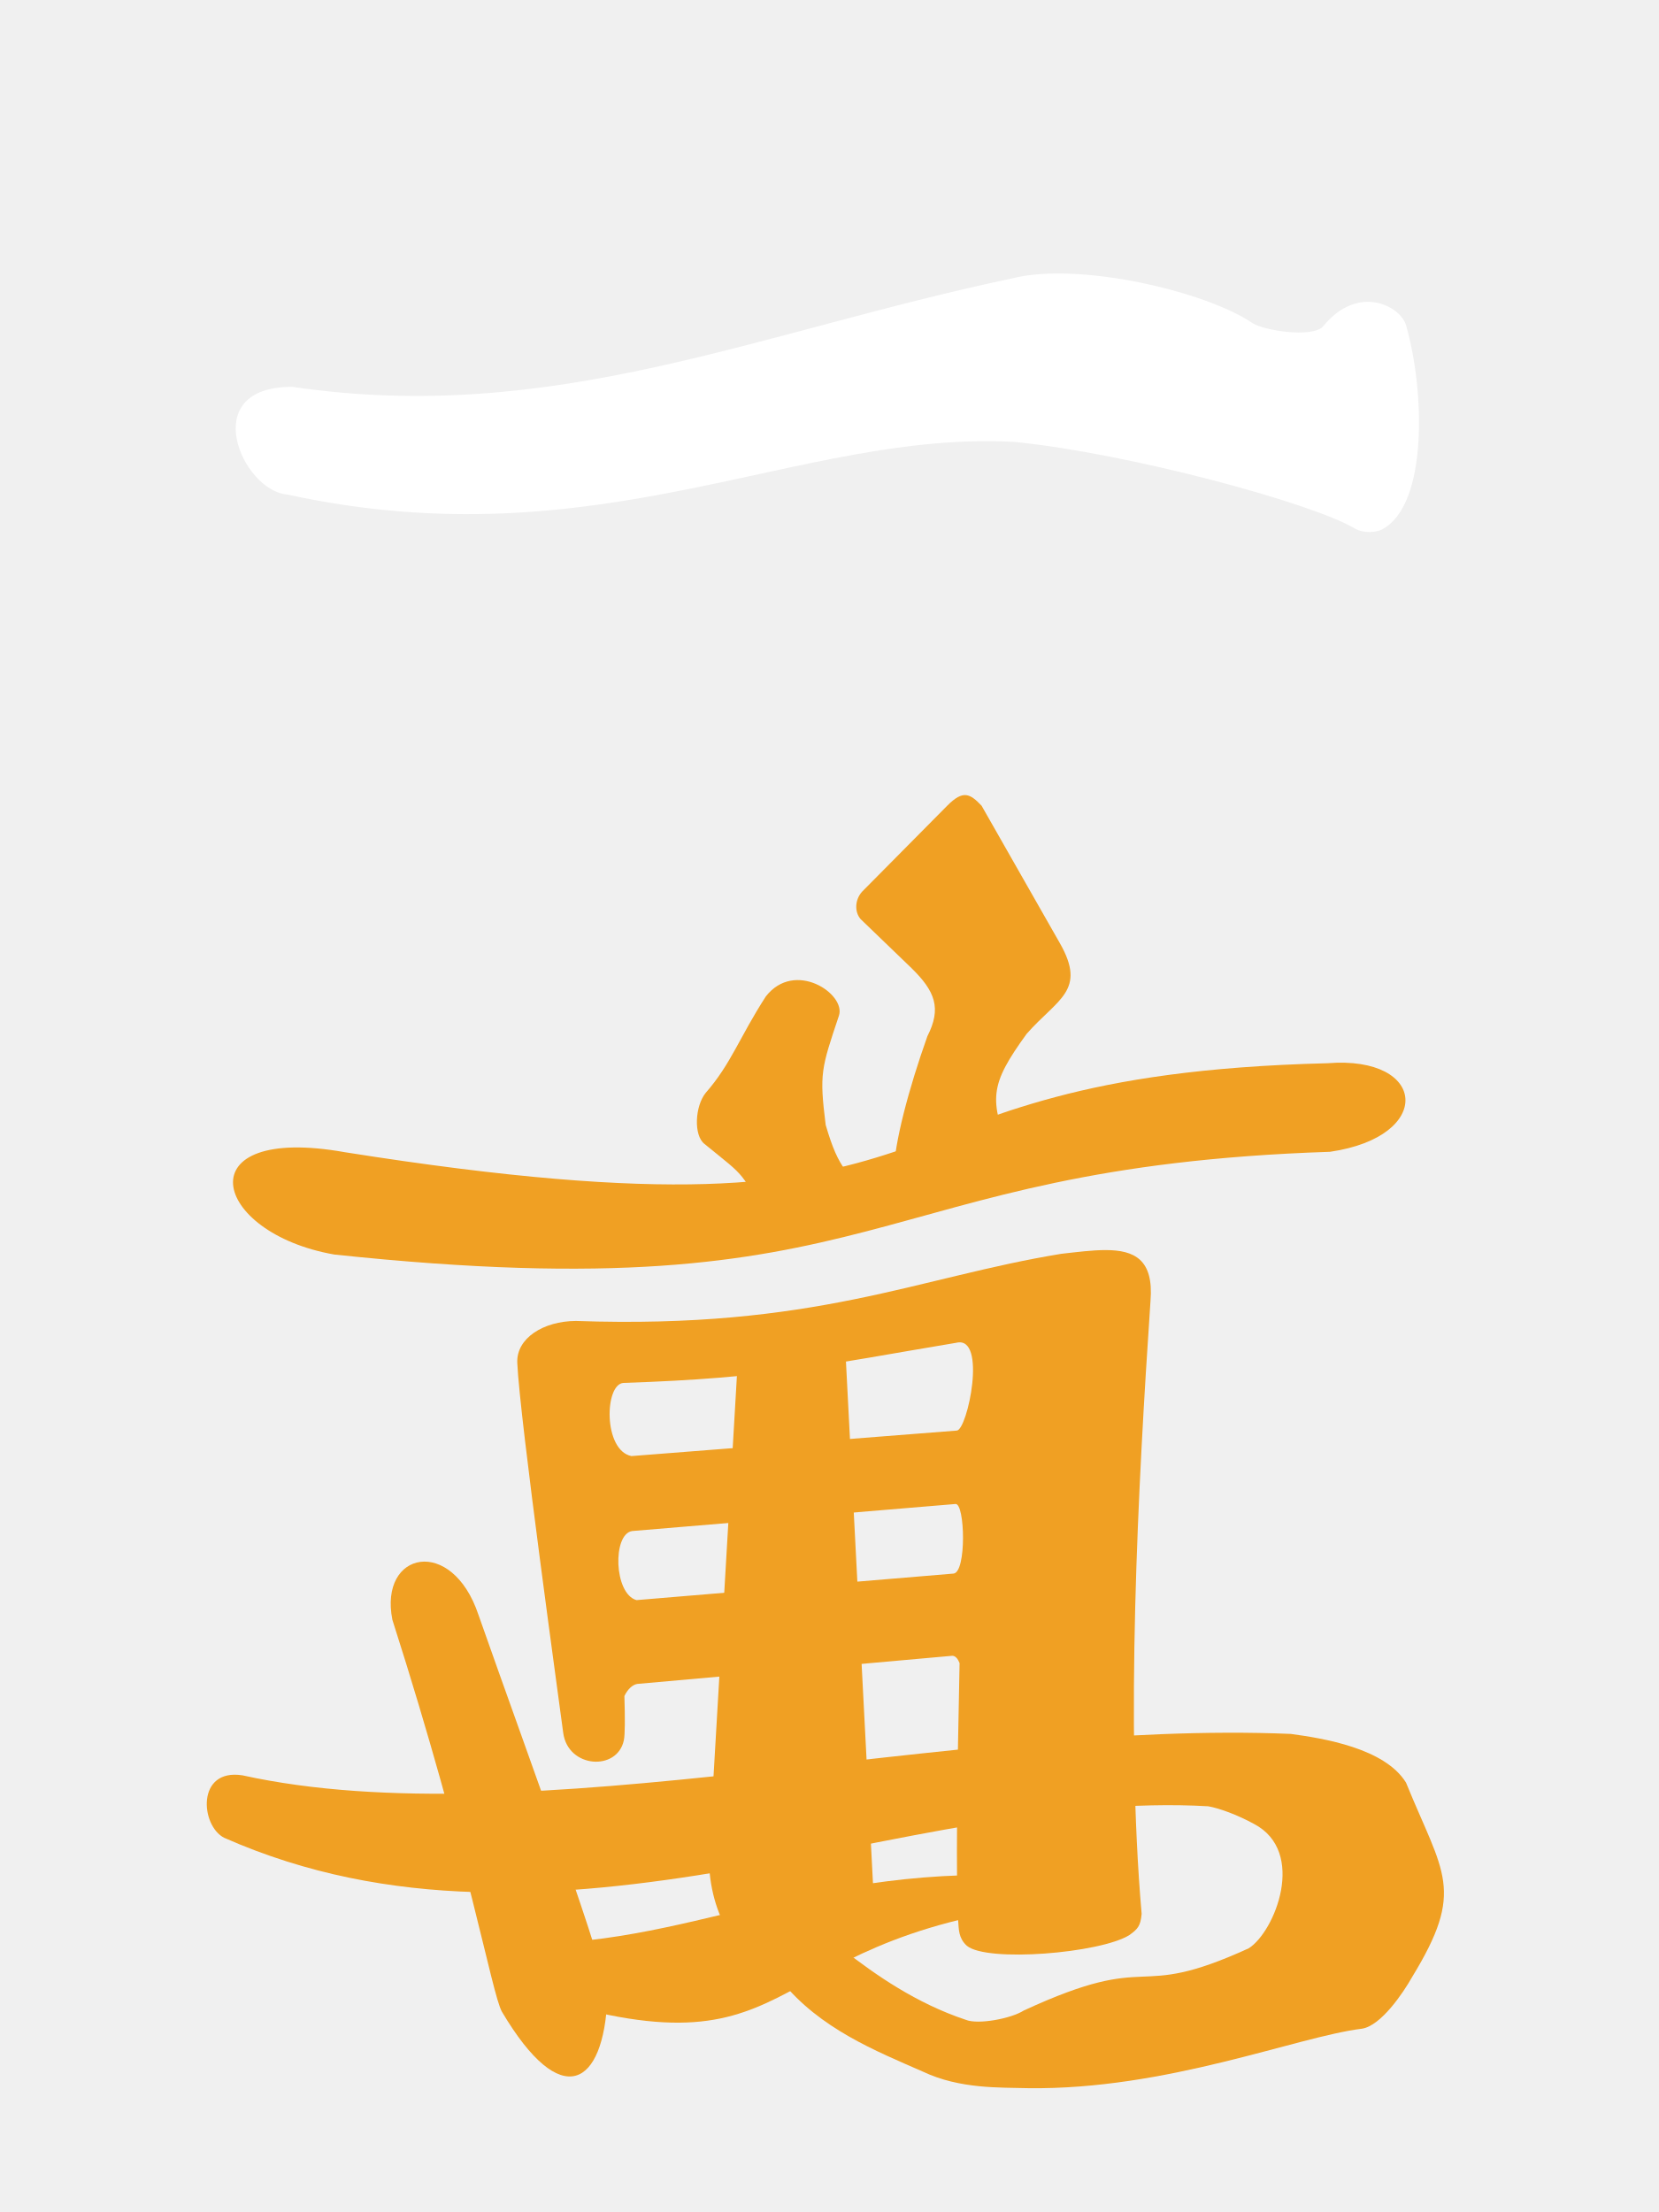
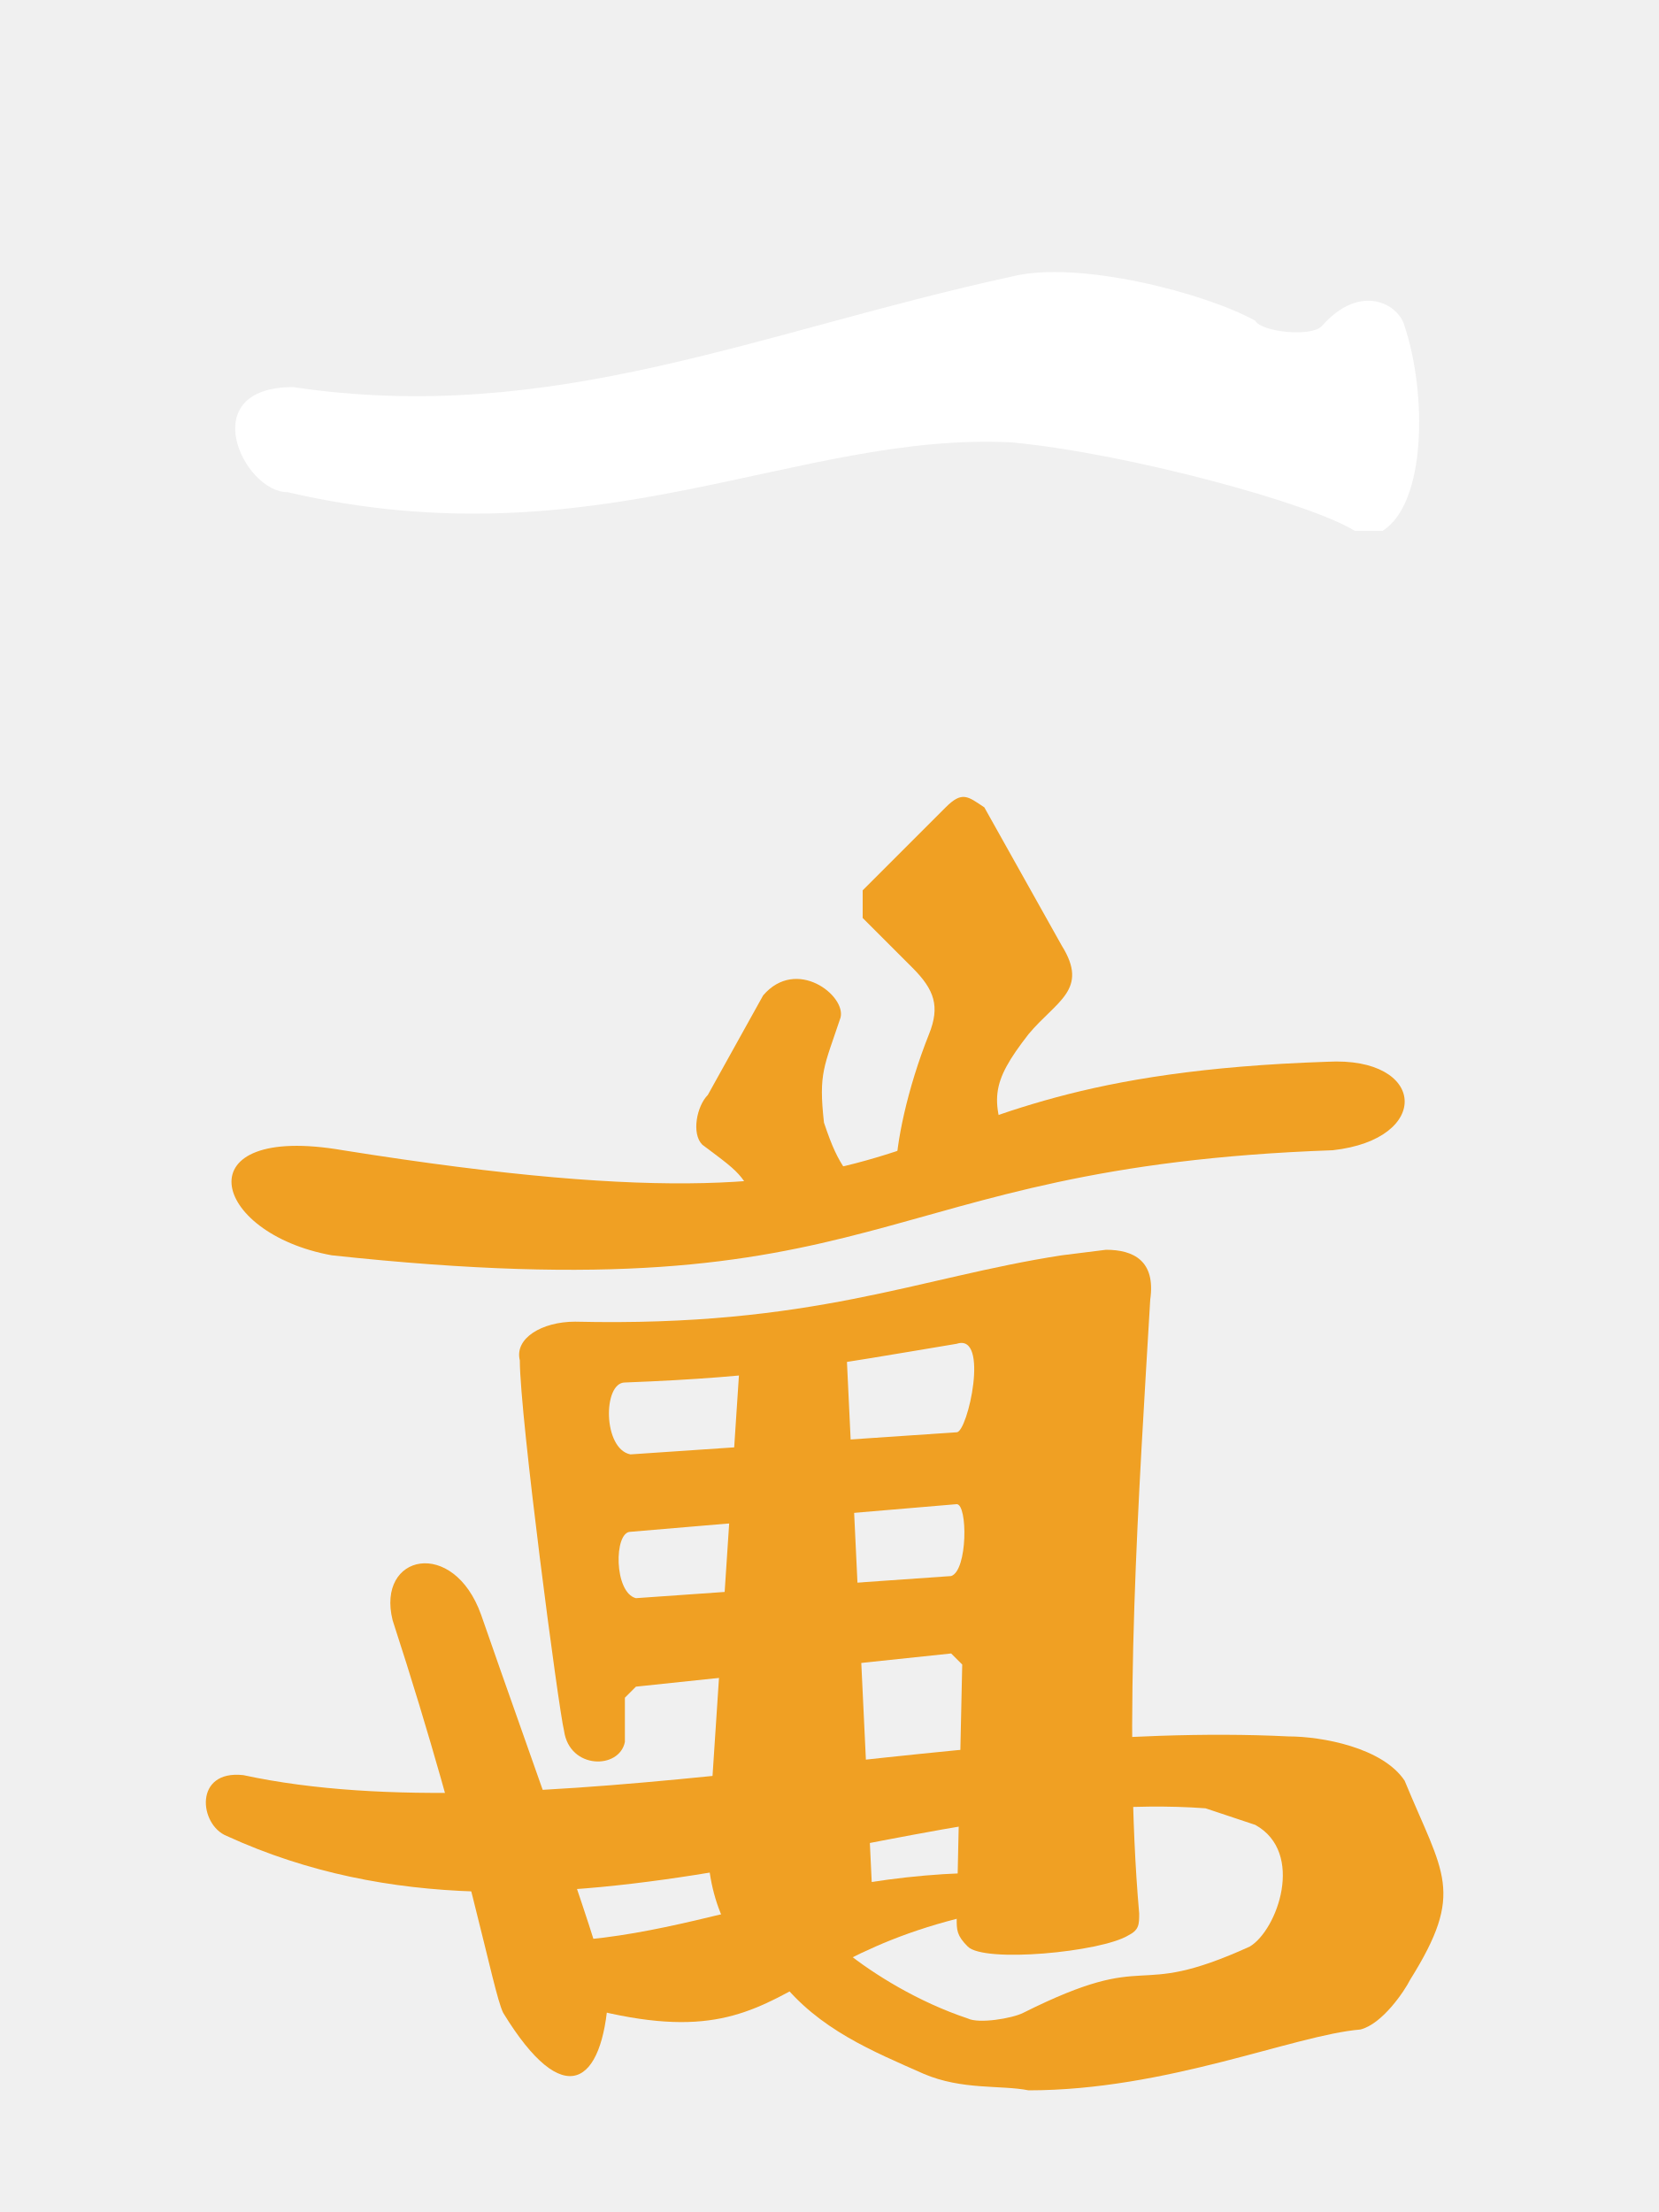
<svg xmlns="http://www.w3.org/2000/svg" width="300" height="400">
-   <path d="M52.894 722.322c-17.507-.113-9.053 18.9-.906 19.472 56.421 12.318 92.34-11.637 131.425-9.525 20.679 2.05 53.824 11.04 61.514 15.63 1.638.978 3.978.741 4.995.2 8.34-4.393 7.713-25.104 4.358-36.852-.932-3.487-8.67-7.711-15.057.178-2.094 2.11-10.85.64-12.705-.624-8.379-5.714-31.444-11.187-43.558-8.083-46.229 9.758-82.747 26.55-130.066 19.604z" style="fill:#fff;fill-opacity:1;fill-rule:evenodd;stroke:none;stroke-width:1px;stroke-linecap:butt;stroke-linejoin:miter;stroke-opacity:1" transform="translate(0 -652.362)" />
-   <path style="fill:#f0a023;fill-opacity:1;fill-rule:evenodd;stroke:none;stroke-width:1px;stroke-linecap:butt;stroke-linejoin:miter;stroke-opacity:1" d="M-973.9 230.335c101.51 10.776 95.086-15.763 180.061-18.577 18.885-2.746 17.635-17.46-.449-16.017-90.368 2.243-58.78 34.94-177.693 16.091-28.997-5.176-24.264 14.568-1.919 18.503z" transform="translate(1034.343 -3.476)" />
-   <path style="fill:#f0a023;fill-opacity:1;fill-rule:evenodd;stroke:none;stroke-width:1px;stroke-linecap:butt;stroke-linejoin:miter;stroke-opacity:1" d="M-882.636 187.136c1.312-3.924-7.997-10.181-13.22-3.472-4.83 7.479-6.263 12.155-10.86 17.42-1.958 2.393-2.24 7.725-.216 9.267 7.568 6.199 6.724 4.784 11.5 14.738l20.53-1.762c-6.52-8.589-7.597-7.834-10.131-16.424-1.165-9.327-.808-10.176 2.397-19.767zM-856.843 149.174c-2.072-2.165-3.31-2.932-6.213 0l-15.391 15.54c-1.348 1.501-1.372 3.706-.264 4.97l9.17 8.834c4.353 4.252 5.464 7.314 2.9 12.336-3.42 9.616-5.987 19.367-6.097 24.708l21.18-3.487c-3.959-9.818-3.87-12.358 2.866-21.647 5.559-6.327 10.933-7.774 5.995-16.417zM-834.44 229.53c-2.379 0-5.115.351-7.986.675-25.98 4.24-44.632 13.662-87.783 12.14-5.841.03-10.797 3.109-10.592 7.59.416 9.893 7.7 62.177 8.305 66.89.853 6.417 9.79 6.987 10.967 1.34.215-1.033.221-3.957.098-7.995.547-1.144 1.397-2.02 2.308-2.184l56.983-5.092c.58.007 1.014.545 1.32 1.33-.442 20.094-.684 39.742-.254 46.624.124 1.52.051 3.12 1.57 4.486 3.627 3.034 24.108 1.363 29.408-1.947 1.469-1.078 2-1.583 2.198-3.83-2.961-33.992-.668-77.218 1.605-110.873.597-7.453-2.911-9.155-8.146-9.155zm-26.98 16.763c5.652-1.39 2.022 15.828.088 15.877l-58.828 4.611c-5.127-1.024-4.88-13.066-1.422-13.228 26.639-.896 35.744-3.181 60.162-7.26zm-.129 29.152c1.706-.13 2.018 12.385-.38 12.586l-57.32 4.797c-4.102-1.15-4.353-11.962-.78-12.492z" transform="translate(1034.343 -3.476)" />
-   <path style="fill:#f0a023;fill-opacity:1;fill-rule:evenodd;stroke:none;stroke-width:1px;stroke-linecap:butt;stroke-linejoin:miter;stroke-opacity:1" d="m-881.542 246.32-19.233.635-5.291 90.56c-.751 10.291 4.492 20.61 11.24 20.762l18.743-6.546z" transform="translate(1034.343 -3.476)" />
-   <path style="fill:#f0a023;fill-opacity:1;fill-rule:evenodd;stroke:none;stroke-width:1px;stroke-linecap:butt;stroke-linejoin:miter;stroke-opacity:1" d="m-942.636 354.94.846 8.028c54.246 18.284 41.637-8.576 96.894-15.151l-.634-4.928c-42.242-2.988-64.353 13.179-97.106 12.051z" transform="translate(1034.343 -3.476)" />
-   <path style="fill:#f0a023;fill-opacity:1;fill-rule:evenodd;stroke:none;stroke-width:1px;stroke-linecap:butt;stroke-linejoin:miter;stroke-opacity:1" d="M-947.816 295.507c-4.79-14.35-18.047-11.53-15.57.885 13.898 43.448 17.943 67.498 19.8 70.859 10.792 18.228 18.402 13.453 19.078-2.434.112-4.85-14.234-43.495-23.308-69.31z" transform="translate(1034.343 -3.476)" />
-   <path style="fill:#f0a023;fill-opacity:1;fill-rule:evenodd;stroke:none;stroke-width:1px;stroke-linecap:butt;stroke-linejoin:miter;stroke-opacity:1" d="M-990.503 324.512c-8.36-1.304-7.6 9.084-3.317 11.288 59.848 26.468 123.839-8.865 177.967-5.69 2.058.368 5.312 1.563 8.294 3.201 9.557 5.048 3.734 19.51-.976 22.479-21.536 9.845-16.514.091-40.673 11.25-2.278 1.46-8.257 2.596-10.482 1.685-8.943-2.978-16.302-8.103-22.15-12.665l-11.189 5.646c6.906 8.601 17.1 12.672 25.541 16.372 6.747 3.213 14.126 2.854 19.03 3.005 25.107.345 48.588-9.297 60.402-10.755 3.458-.53 7.483-6.526 9.05-9.31 9.692-15.872 5.689-18.57-1.085-35.189-3.85-6.232-14.98-8.011-20.828-8.804-60.717-2.575-138.254 18.811-189.584 7.487z" transform="translate(1034.343 -3.476)" />
+   <path fill="#fff" fill-rule="evenodd" d="M53 70c-18 0-9 19-1 19 56 13 92-11 131-9 21 2 54 11 62 16h5c8-5 8-25 4-37-1-4-8-8-15 0-2 2-11 1-12-1-9-5-32-11-44-8-46 10-83 27-130 20z" />
+   <path fill="#f0a023" fill-rule="evenodd" d="M60 227c102 11 96-16 181-19 18-2 17-17-1-16-90 3-59 35-178 16-29-5-24 15-2 19z" />
+   <path fill="#f0a023" fill-rule="evenodd" d="M152 184c1-4-8-11-14-4l-10 18c-2 2-3 7-1 9 8 6 7 5 12 15l20-2c-6-9-7-8-10-17-1-9 0-10 3-19zm26-38c-3-2-4-3-7 0l-15 15v5l9 9c4 4 5 7 3 12-4 10-6 20-6 25l21-3c-4-10-4-13 3-22 5-6 11-8 6-16zm22 80-8 1c-26 4-45 13-88 12-6 0-11 3-10 7 0 10 7 63 8 67 1 7 10 7 11 2v-8l2-2 57-6 2 2-1 46c0 2 0 3 2 5 3 3 24 1 29-2 2-1 2-2 2-4-3-34 0-77 2-111 1-7-3-9-8-9zm-27 17c6-2 2 16 0 16l-59 4c-5-1-5-13-1-13 26-1 36-3 60-7zm0 29c2 0 2 12-1 13l-57 4c-4-1-4-12-1-12z" />
+   <path fill="#f0a023" fill-rule="evenodd" d="M153 243h-19l-6 91c0 10 5 21 12 21l18-7z" />
+   <path fill="#f0a023" fill-rule="evenodd" d="m92 351 1 8c54 19 41-8 96-15v-5c-42-3-65 14-97 12z" />
+   <path fill="#f0a023" fill-rule="evenodd" d="M87 292c-5-14-19-11-16 1 14 43 18 67 20 71 11 18 18 13 19-3 0-5-14-43-23-69z" />
+   <path fill="#f0a023" fill-rule="evenodd" d="M44 321c-9-1-8 9-3 11 59 27 123-9 177-5l9 3c9 5 4 19-1 22-22 10-17 0-41 12-2 1-8 2-10 1-9-3-17-8-22-12l-12 5c7 9 17 13 26 17 7 3 14 2 19 3 25 0 48-10 60-11 4-1 8-7 9-9 10-16 6-19-1-36-4-6-15-8-21-8-60-3-138 18-189 7z" />
</svg>
